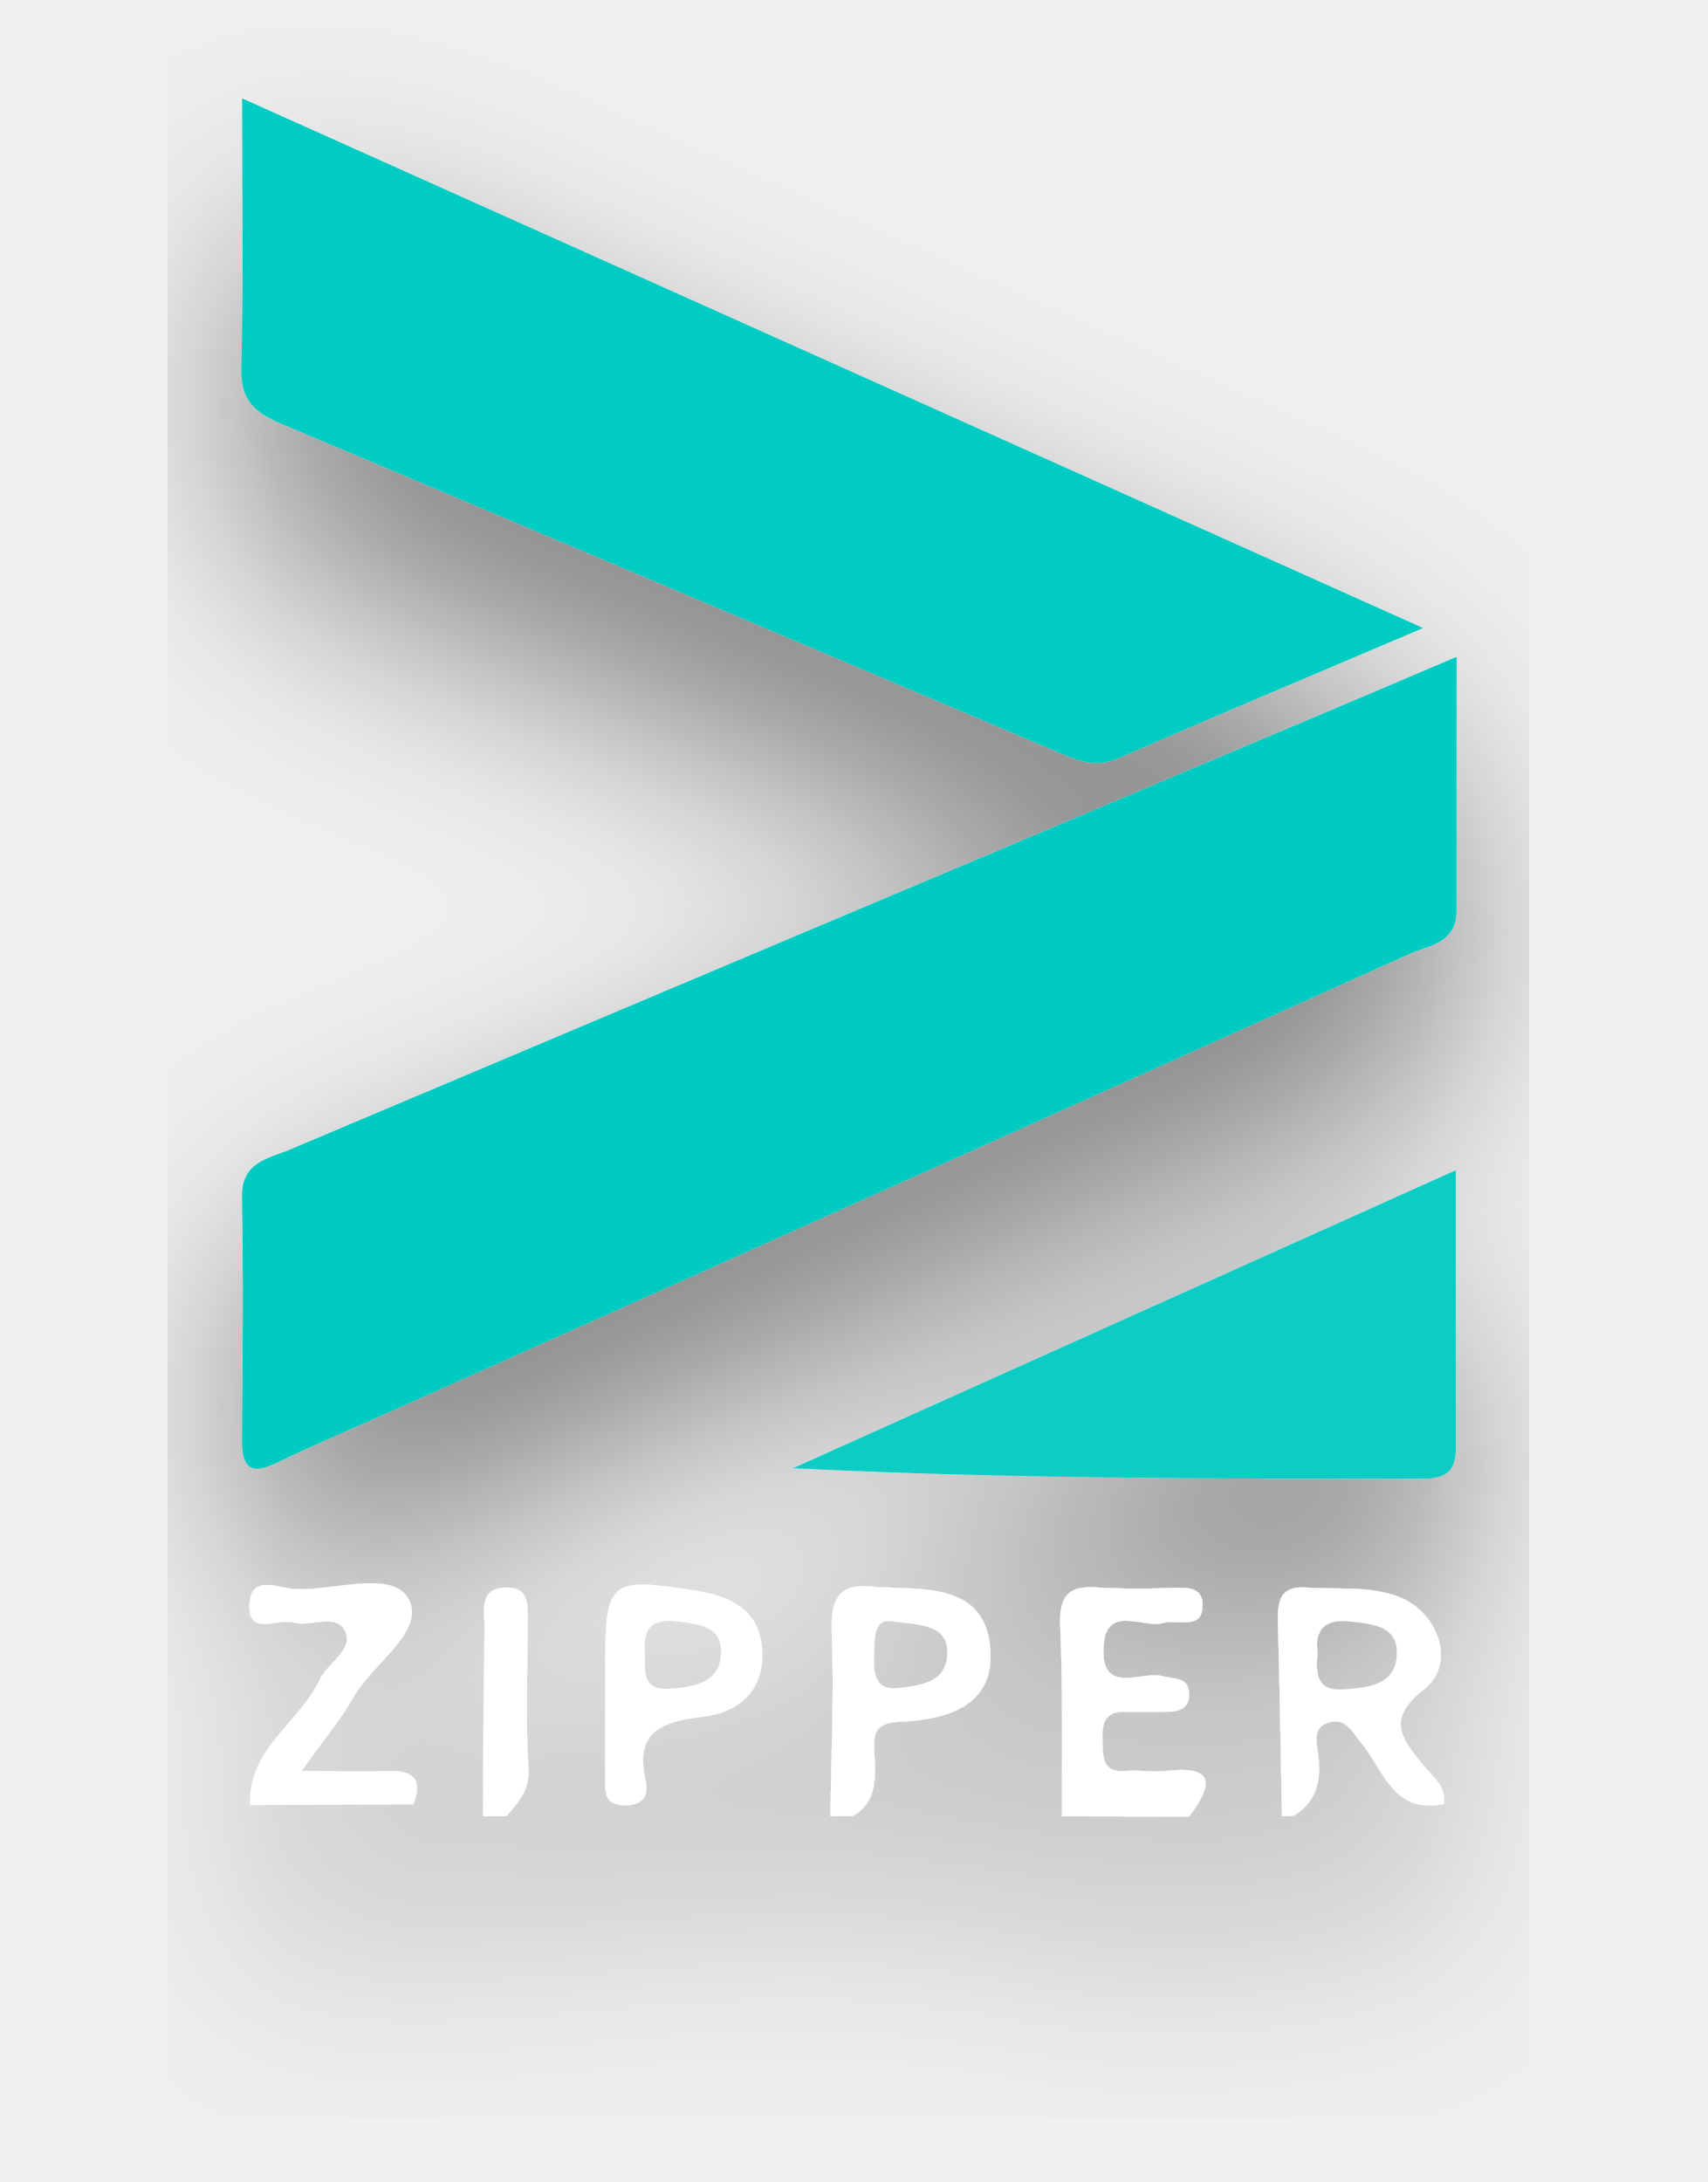
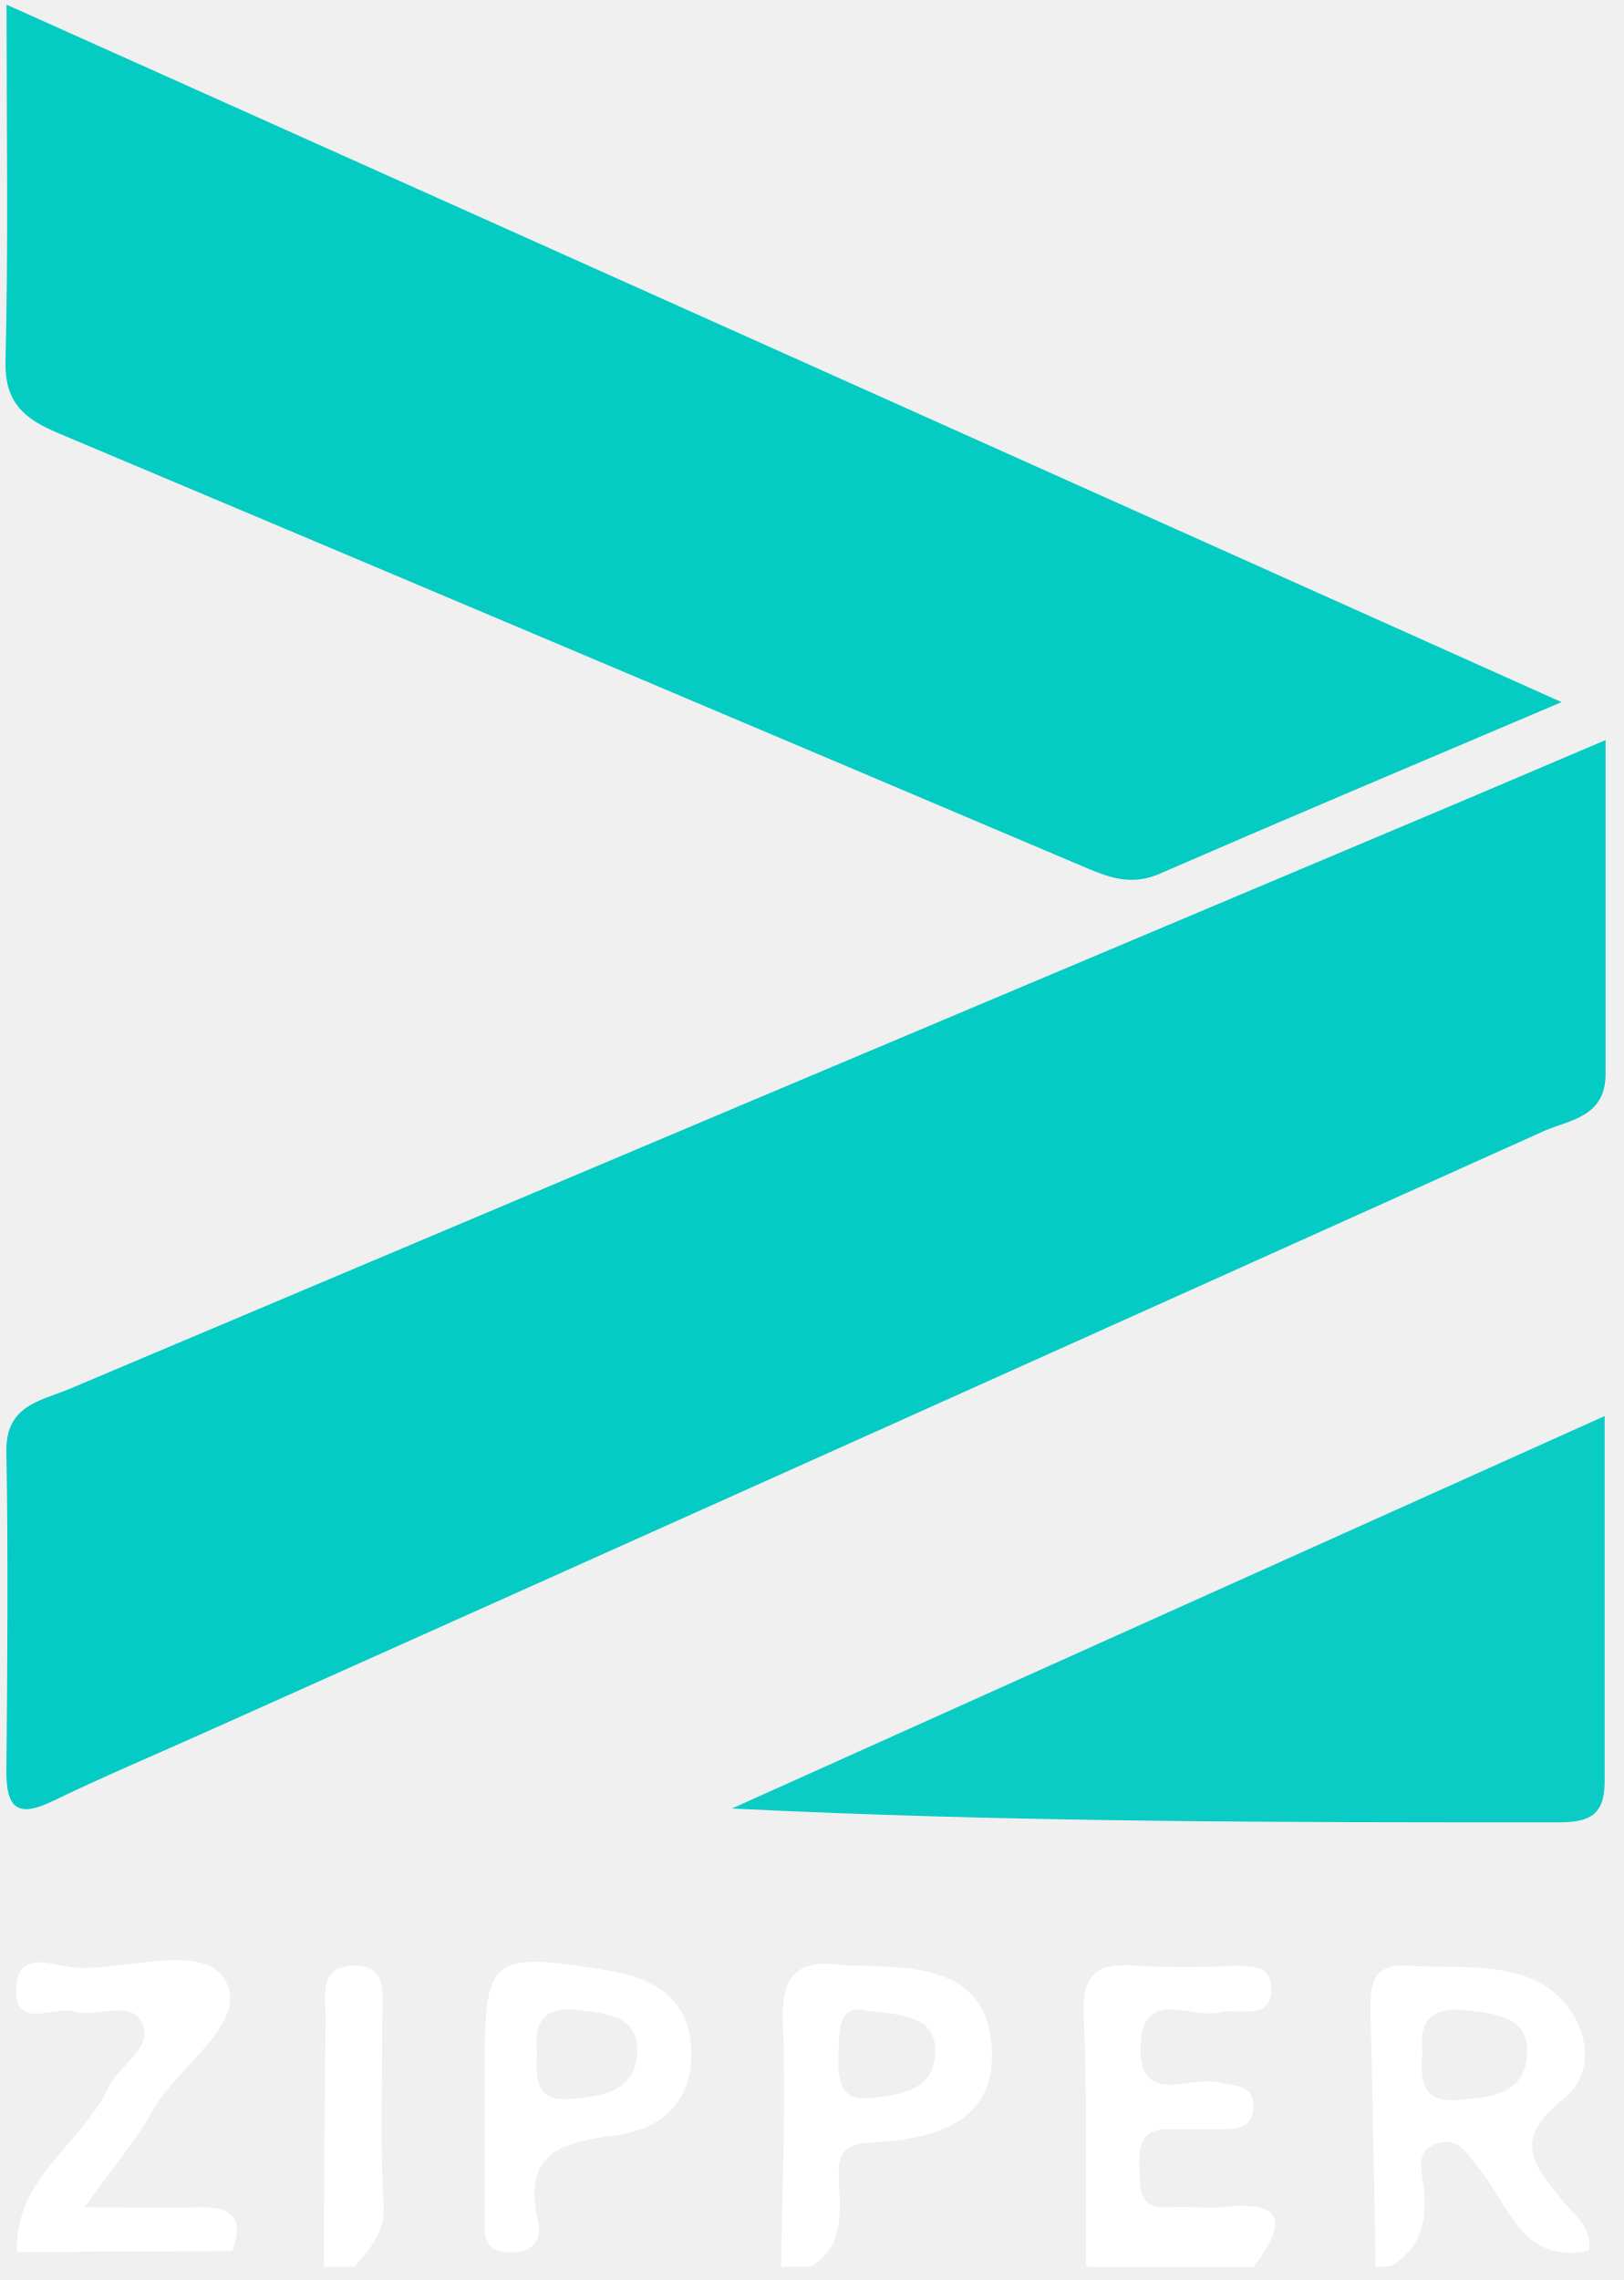
- <svg xmlns="http://www.w3.org/2000/svg" width="72px" height="92px" viewBox="0 0 72 92" version="1.1">
-   <defs>
-     <filter x="-6.0%" y="-9.8%" width="111.9%" height="127.3%" filterUnits="objectBoundingBox" id="filter-1">
-       <feOffset dx="0" dy="5" in="SourceAlpha" result="shadowOffsetOuter1" />
-       <feGaussianBlur stdDeviation="5" in="shadowOffsetOuter1" result="shadowBlurOuter1" />
-       <feColorMatrix values="0 0 0 0 0   0 0 0 0 0   0 0 0 0 0  0 0 0 0.5 0" type="matrix" in="shadowBlurOuter1" result="shadowMatrixOuter1" />
-       <feMerge>
-         <feMergeNode in="shadowMatrixOuter1" />
-         <feMergeNode in="SourceGraphic" />
-       </feMerge>
-     </filter>
-   </defs>
+ <svg xmlns="http://www.w3.org/2000/svg" width="52px" height="73px" viewBox="0 0 52 73" version="1.1">
+   <defs />
  <g id="Page-1" stroke="none" stroke-width="1" fill="none" fill-rule="evenodd">
-     <g id="mainPageQuartz-Copy-2" transform="translate(-302, -9311)" fill-rule="nonzero">
+     <g id="mainPageQuartz-Copy-2" transform="translate(-312, -9315)" fill-rule="nonzero">
      <g id="partners" transform="translate(0, 8660)">
-         <g id="Group-7" filter="url(#filter-1)" transform="translate(191, 627)">
+         <g id="Group-7" transform="translate(191, 627)">
          <g id="zipper" transform="translate(120.9761, 27.97814)">
            <path d="M34.802,72.602 C34.802,69.921 34.841,67.231 34.729,64.561 C34.671,63.223 35.149,62.847 36.404,62.964 C37.459,63.018 38.516,63.018 39.572,62.964 C40.172,62.964 40.778,62.964 40.729,63.794 C40.69,64.497 40.123,64.419 39.645,64.429 C39.483,64.404 39.319,64.404 39.157,64.429 C38.264,64.756 36.613,63.545 36.55,65.532 C36.487,67.519 38.161,66.45 39.064,66.699 C39.523,66.826 40.114,66.733 40.158,67.378 C40.211,68.203 39.567,68.198 38.986,68.198 C38.498,68.198 38.01,68.198 37.521,68.198 C36.594,68.144 36.477,68.686 36.506,69.433 C36.535,70.18 36.506,70.761 37.482,70.693 C38.049,70.654 38.625,70.742 39.186,70.693 C41.31,70.439 41.139,71.313 40.163,72.611 L34.802,72.602 Z" id="Shape" fill="#FFFFFF" />
            <path d="M44.078,72.602 C44.024,69.843 43.98,67.08 43.907,64.302 C43.907,63.448 44.053,62.886 45.103,62.959 C46.397,63.052 47.724,62.872 48.969,63.335 C50.678,63.975 51.439,66.177 50.077,67.241 C48.427,68.53 49.145,69.335 50.019,70.434 C50.405,70.922 51.025,71.318 50.902,72.084 C48.754,72.533 48.359,70.619 47.397,69.472 C47.046,69.052 46.777,68.457 46.099,68.632 C45.323,68.833 45.547,69.526 45.611,70.024 C45.733,71.088 45.557,71.977 44.571,72.577 L44.078,72.602 Z M45.576,65.693 C45.503,66.558 45.493,67.358 46.724,67.256 C47.7,67.173 48.808,67.095 48.92,65.889 C49.047,64.571 47.944,64.502 46.968,64.385 C45.991,64.268 45.43,64.639 45.576,65.693 Z" id="Shape" fill="#FFFFFF" />
            <path d="M25.039,72.602 C25.068,70.004 25.2,67.402 25.092,64.79 C25.029,63.218 25.605,62.715 27.045,62.95 C27.126,62.955 27.208,62.955 27.289,62.95 C29.242,63.028 31.585,62.906 31.78,65.557 C31.961,67.998 29.886,68.535 27.919,68.618 C26.742,68.667 26.869,69.345 26.899,70.082 C26.943,71.059 26.977,71.996 25.996,72.587 L25.039,72.602 Z M27.812,64.405 C26.835,64.165 26.899,65.025 26.874,65.869 C26.85,66.714 26.957,67.334 28.017,67.187 C28.925,67.075 29.896,66.924 29.969,65.815 C30.052,64.619 29.047,64.527 27.826,64.405 L27.812,64.405 Z" id="Shape" fill="#FFFFFF" />
            <path d="M10.393,72.602 C10.393,69.936 10.423,67.275 10.452,64.61 C10.452,63.921 10.222,63.003 11.321,62.959 C12.419,62.916 12.263,63.824 12.268,64.527 C12.268,66.548 12.185,68.569 12.307,70.58 C12.366,71.523 11.868,72.011 11.375,72.597 L10.393,72.602 Z" id="Shape" fill="#FFFFFF" />
            <path d="M51.439,23.717 C51.439,27.491 51.439,30.952 51.439,34.419 C51.439,35.781 50.282,35.883 49.487,36.225 C35.19,42.666 20.886,49.089 6.576,55.495 C4.945,56.227 3.295,56.92 1.694,57.697 C0.61,58.219 0.229,57.931 0.229,56.764 C0.259,53.347 0.288,49.929 0.229,46.512 C0.195,45.003 1.328,44.881 2.251,44.491 C16.691,38.388 31.136,32.292 45.586,26.202 C47.412,25.436 49.262,24.64 51.439,23.717 Z" id="Shape" fill="#04CBC3" />
            <path d="M50.029,22.502 C45.347,24.493 41.241,26.222 37.155,27.999 C36.301,28.37 35.618,28.15 34.841,27.823 C23.854,23.159 12.862,18.511 1.865,13.88 C0.791,13.426 0.166,12.903 0.2,11.58 C0.293,7.929 0.234,4.257 0.234,0.171 L50.029,22.502 Z" id="Shape" fill="#05CCC3" />
            <path d="M51.41,45.36 C51.41,49.485 51.41,53.283 51.41,57.077 C51.41,58.229 50.81,58.37 49.872,58.37 C41.124,58.37 32.376,58.37 23.462,57.926 L51.41,45.36 Z" id="Shape" fill="#0ACCC4" />
            <path d="M7.459,72.094 L0.571,72.128 C0.464,69.76 2.651,68.672 3.5,66.85 C3.837,66.143 4.916,65.606 4.594,64.839 C4.242,63.994 3.129,64.634 2.421,64.434 C1.714,64.234 0.508,65.039 0.542,63.697 C0.576,62.354 1.806,63.003 2.495,63.028 C4.145,63.086 6.581,62.212 7.249,63.443 C7.982,64.79 5.741,66.147 4.926,67.578 C4.379,68.554 3.656,69.394 2.734,70.693 C4.198,70.693 5.258,70.732 6.327,70.693 C7.396,70.654 7.879,70.981 7.459,72.094 Z" id="Shape" fill="#FFFFFF" />
            <path d="M15.544,67.514 C15.544,67.108 15.544,66.702 15.544,66.299 C15.544,62.657 15.714,62.51 19.366,63.091 C20.831,63.326 22.066,63.892 22.158,65.601 C22.251,67.309 21.182,68.217 19.688,68.398 C17.96,68.613 16.759,68.989 17.247,71.098 C17.399,71.777 17.077,72.162 16.32,72.138 C15.441,72.108 15.549,71.484 15.544,70.927 C15.534,69.79 15.544,68.652 15.544,67.514 Z M17.223,65.762 C17.184,66.577 17.16,67.324 18.277,67.226 C19.288,67.153 20.372,66.982 20.43,65.762 C20.489,64.541 19.454,64.497 18.536,64.375 C17.374,64.243 17.116,64.834 17.218,65.762 L17.223,65.762 Z" id="Shape" fill="#FFFFFF" />
          </g>
        </g>
      </g>
    </g>
  </g>
</svg>
